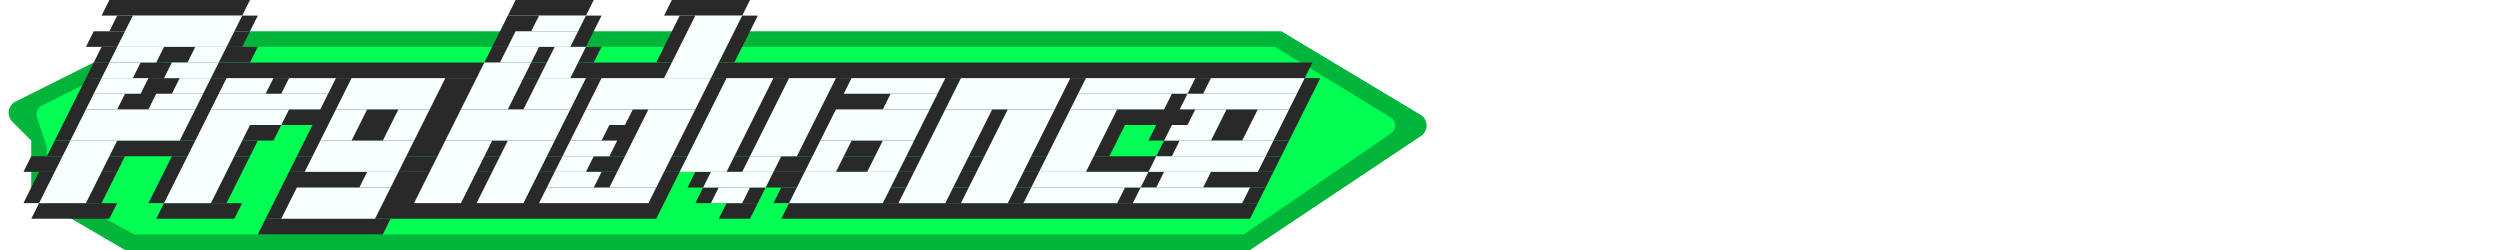
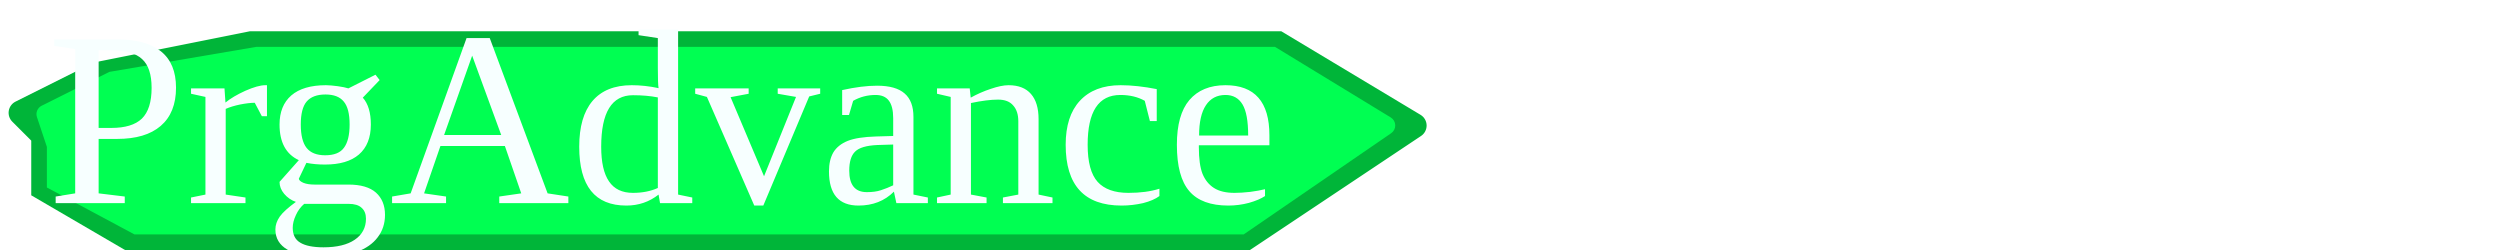
<svg xmlns="http://www.w3.org/2000/svg" width="1280" height="128" viewBox="0 0 160 16">
  <path d="M0.785 7.785 A0.8 0.8 0 0 1 0.993 6.504 L6 4 L16 2 L82 2 L90.916 7.35 A0.8 0.8 0 0 1 90.948 8.701 L80 16 L8 16 L2 12.5 L2 9 Z" fill-rule="evenodd" fill="#00b539" data-color="10" />
  <path d="M2.365 7.494 A0.6 0.6 0 0 1 2.665 6.767 L7 4.6 L16.4 3 L81.6 3 L89.009 7.517 A0.6 0.6 0 0 1 89.036 8.524 L79.6 15 L8.6 15 L3 12 L3 9.4 Z" fill-rule="evenodd" fill="#00ff52" data-color="11" />
-   <polygon points="7,0 16,0 15.5,1 6.5,1" fill="#292929" data-color="6" />
-   <polygon points="33,0 38,0 37.5,1 32.5,1" fill="#292929" data-color="6" />
-   <polygon points="43,0 48,0 47.5,1 42.5,1" fill="#292929" data-color="6" />
-   <polygon points="7.5,1 16.5,1 16,2 7,2" fill="#292929" data-color="6" />
-   <polygon points="6,2 16,2 15.5,3 5.5,3" fill="#292929" data-color="6" />
-   <polygon points="32.5,1 38.5,1 37.5,3 31.5,3" fill="#292929" data-color="6" />
-   <polygon points="6.5,3 16.5,3 16,4 6,4" fill="#292929" data-color="6" />
-   <polygon points="31.5,3 38.5,3 38,4 31,4" fill="#292929" data-color="6" />
-   <polygon points="43.5,1 48.5,1 47,4 42,4" fill="#292929" data-color="6" />
-   <polygon points="6,4 84,4 83.5,5 5.5,5" fill="#292929" data-color="6" />
-   <polygon points="5.5,5 84.5,5 83,8 4,8" fill="#292929" data-color="6" />
-   <polygon points="4,8 18,8 17.5,9 3.5,9" fill="#292929" data-color="6" />
-   <polygon points="74,8 83,8 82.5,9 73.5,9" fill="#292929" data-color="6" />
-   <polygon points="3.5,9 16.5,9 16,10 3,10" fill="#292929" data-color="6" />
-   <polygon points="20,8 72,8 71,10 19,10" fill="#292929" data-color="6" />
-   <polygon points="74.5,9 82.5,9 82,10 74,10" fill="#292929" data-color="6" />
-   <polygon points="2,10 8,10 7.5,11 1.5,11" fill="#292929" data-color="6" />
-   <polygon points="19,10 82,10 81.5,11 18.5,11" fill="#292929" data-color="6" />
-   <polygon points="44.5,11 81.5,11 81,12 44,12" fill="#292929" data-color="6" />
-   <polygon points="2.5,11 7.5,11 6.5,13 1.5,13" fill="#292929" data-color="6" />
-   <polygon points="11,10 16,10 14.5,13 9.5,13" fill="#292929" data-color="6" />
-   <polygon points="45,12 49,12 48.5,13 44.5,13" fill="#292929" data-color="6" />
-   <polygon points="50,12 81,12 80.5,13 49.5,13" fill="#292929" data-color="6" />
-   <polygon points="2.5,13 7.5,13 7,14 2,14" fill="#292929" data-color="6" />
-   <polygon points="10.5,13 15.5,13 15,14 10,14" fill="#292929" data-color="6" />
-   <polygon points="18.5,11 43.5,11 42,14 17,14" fill="#292929" data-color="6" />
-   <polygon points="46.5,13 48.5,13 48,14 46,14" fill="#292929" data-color="6" />
-   <polygon points="50.5,13 80.5,13 80,14 50,14" fill="#292929" data-color="6" />
-   <polygon points="17,14 25,14 24.5,15 16.5,15" fill="#292929" data-color="6" />
-   <polygon points="34.5,1 37.5,1 37,2 34,2" fill="#f7ffff" data-color="1" />
-   <polygon points="8.5,1 15.5,1 14.5,3 7.5,3" fill="#f7ffff" data-color="1" />
-   <polygon points="33,2 37,2 36.5,3 32.5,3" fill="#f7ffff" data-color="1" />
-   <polygon points="7.5,3 10.5,3 10,4 7,4" fill="#f7ffff" data-color="1" />
-   <polygon points="12.5,3 14.5,3 14,4 12,4" fill="#f7ffff" data-color="1" />
-   <polygon points="32.5,3 34.5,3 34,4 32,4" fill="#f7ffff" data-color="1" />
-   <polygon points="7,4 9,4 8.5,5 6.5,5" fill="#f7ffff" data-color="1" />
-   <polygon points="11,4 14,4 13.5,5 10.5,5" fill="#f7ffff" data-color="1" />
-   <polygon points="35.5,3 37.5,3 36.5,5 34.5,5" fill="#f7ffff" data-color="1" />
-   <polygon points="44.5,1 47.5,1 45.5,5 42.5,5" fill="#f7ffff" data-color="1" />
-   <polygon points="6.5,5 9.5,5 9,6 6,6" fill="#f7ffff" data-color="1" />
-   <polygon points="11.5,5 13.5,5 13,6 11,6" fill="#f7ffff" data-color="1" />
-   <polygon points="14.5,5 17.5,5 17,6 14,6" fill="#f7ffff" data-color="1" />
-   <polygon points="18.5,5 21.5,5 21,6 18,6" fill="#f7ffff" data-color="1" />
-   <polygon points="54.5,5 60.5,5 60,6 54,6" fill="#f7ffff" data-color="1" />
-   <polygon points="69.5,5 76.5,5 76,6 69,6" fill="#f7ffff" data-color="1" />
-   <polygon points="77.5,5 83.5,5 83,6 77,6" fill="#f7ffff" data-color="1" />
-   <polygon points="6,6 8,6 7.5,7 5.5,7" fill="#f7ffff" data-color="1" />
-   <polygon points="10,6 13,6 12.5,7 9.5,7" fill="#f7ffff" data-color="1" />
-   <polygon points="14,6 21,6 20.5,7 13.5,7" fill="#f7ffff" data-color="1" />
-   <polygon points="22.5,5 28.5,5 27.5,7 21.5,7" fill="#f7ffff" data-color="1" />
-   <polygon points="31,4 34,4 32.5,7 29.5,7" fill="#f7ffff" data-color="1" />
-   <polygon points="34.5,5 37.5,5 36.5,7 33.5,7" fill="#f7ffff" data-color="1" />
-   <polygon points="38.5,5 45.5,5 44.5,7 37.5,7" fill="#f7ffff" data-color="1" />
-   <polygon points="57,6 60,6 59.5,7 56.5,7" fill="#f7ffff" data-color="1" />
-   <polygon points="61.5,5 68.5,5 67.5,7 60.5,7" fill="#f7ffff" data-color="1" />
-   <polygon points="69,6 75,6 74.5,7 68.5,7" fill="#f7ffff" data-color="1" />
-   <polygon points="76,6 83,6 82.5,7 75.5,7" fill="#f7ffff" data-color="1" />
-   <polygon points="13.5,7 18.5,7 18,8 13,8" fill="#f7ffff" data-color="1" />
-   <polygon points="37.5,7 40.5,7 40,8 37,8" fill="#f7ffff" data-color="1" />
-   <polygon points="76.5,7 78.5,7 78,8 76,8" fill="#f7ffff" data-color="1" />
-   <polygon points="5.5,7 12.5,7 11.5,9 4.5,9" fill="#f7ffff" data-color="1" />
-   <polygon points="21.5,7 23.5,7 22.5,9 20.5,9" fill="#f7ffff" data-color="1" />
-   <polygon points="25.5,7 27.5,7 26.5,9 24.5,9" fill="#f7ffff" data-color="1" />
-   <polygon points="29.5,7 36.5,7 35.5,9 28.5,9" fill="#f7ffff" data-color="1" />
-   <polygon points="37,8 39,8 38.5,9 36.5,9" fill="#f7ffff" data-color="1" />
-   <polygon points="53.5,7 59.5,7 58.5,9 52.5,9" fill="#f7ffff" data-color="1" />
-   <polygon points="75,8 78,8 77.5,9 74.5,9" fill="#f7ffff" data-color="1" />
-   <polygon points="80.5,7 82.5,7 81.5,9 79.5,9" fill="#f7ffff" data-color="1" />
-   <polygon points="36.5,9 39.5,9 39,10 36,10" fill="#f7ffff" data-color="1" />
-   <polygon points="50.5,5 53.5,5 51,10 48,10" fill="#f7ffff" data-color="1" />
-   <polygon points="75.5,9 81.5,9 81,10 75,10" fill="#f7ffff" data-color="1" />
-   <polygon points="20.5,9 26.5,9 25.5,11 19.5,11" fill="#f7ffff" data-color="1" />
-   <polygon points="36,10 38,10 37.5,11 35.5,11" fill="#f7ffff" data-color="1" />
-   <polygon points="46.5,5 49.5,5 46.5,11 43.5,11" fill="#f7ffff" data-color="1" />
-   <polygon points="48,10 50,10 49.5,11 47.5,11" fill="#f7ffff" data-color="1" />
-   <polygon points="52.5,9 54.5,9 53.5,11 51.5,11" fill="#f7ffff" data-color="1" />
-   <polygon points="56.5,9 58.5,9 57.5,11 55.5,11" fill="#f7ffff" data-color="1" />
-   <polygon points="68.5,7 71.5,7 69.5,11 66.5,11" fill="#f7ffff" data-color="1" />
-   <polygon points="74,10 81,10 80.5,11 73.5,11" fill="#f7ffff" data-color="1" />
-   <polygon points="23.5,11 25.5,11 25,12 23,12" fill="#f7ffff" data-color="1" />
-   <polygon points="35.5,11 38.5,11 38,12 35,12" fill="#f7ffff" data-color="1" />
-   <polygon points="41.5,7 44.5,7 42,12 39,12" fill="#f7ffff" data-color="1" />
-   <polygon points="45.5,11 49.5,11 49,12 45,12" fill="#f7ffff" data-color="1" />
-   <polygon points="66.5,11 73.5,11 73,12 66,12" fill="#f7ffff" data-color="1" />
-   <polygon points="74.5,11 77.5,11 77,12 74,12" fill="#f7ffff" data-color="1" />
-   <polygon points="4.5,9 7.5,9 5.5,13 2.5,13" fill="#f7ffff" data-color="1" />
-   <polygon points="13,8 16,8 13.5,13 10.5,13" fill="#f7ffff" data-color="1" />
-   <polygon points="28.5,9 31.5,9 29.5,13 26.5,13" fill="#f7ffff" data-color="1" />
-   <polygon points="32.5,9 35.5,9 33.5,13 30.5,13" fill="#f7ffff" data-color="1" />
-   <polygon points="35,12 42,12 41.5,13 34.5,13" fill="#f7ffff" data-color="1" />
-   <polygon points="46,12 48,12 47.5,13 45.5,13" fill="#f7ffff" data-color="1" />
-   <polygon points="51.5,11 57.5,11 56.5,13 50.5,13" fill="#f7ffff" data-color="1" />
-   <polygon points="60.5,7 63.5,7 60.5,13 57.5,13" fill="#f7ffff" data-color="1" />
-   <polygon points="64.5,7 67.5,7 64.5,13 61.5,13" fill="#f7ffff" data-color="1" />
-   <polygon points="66,12 72,12 71.5,13 65.5,13" fill="#f7ffff" data-color="1" />
-   <polygon points="73,12 80,12 79.5,13 72.5,13" fill="#f7ffff" data-color="1" />
-   <polygon points="19,12 25,12 24,14 18,14" fill="#f7ffff" data-color="1" />
+   <text data-words="logo.program-advance" data-box="3 1 77 12" fill="#f7ffff" data-color="1" data-rim="6" data-slant="0.5" data-font="lettering" x="3" y="13" font-size="16" textLength="77">PrgAdvance</text>
</svg>
